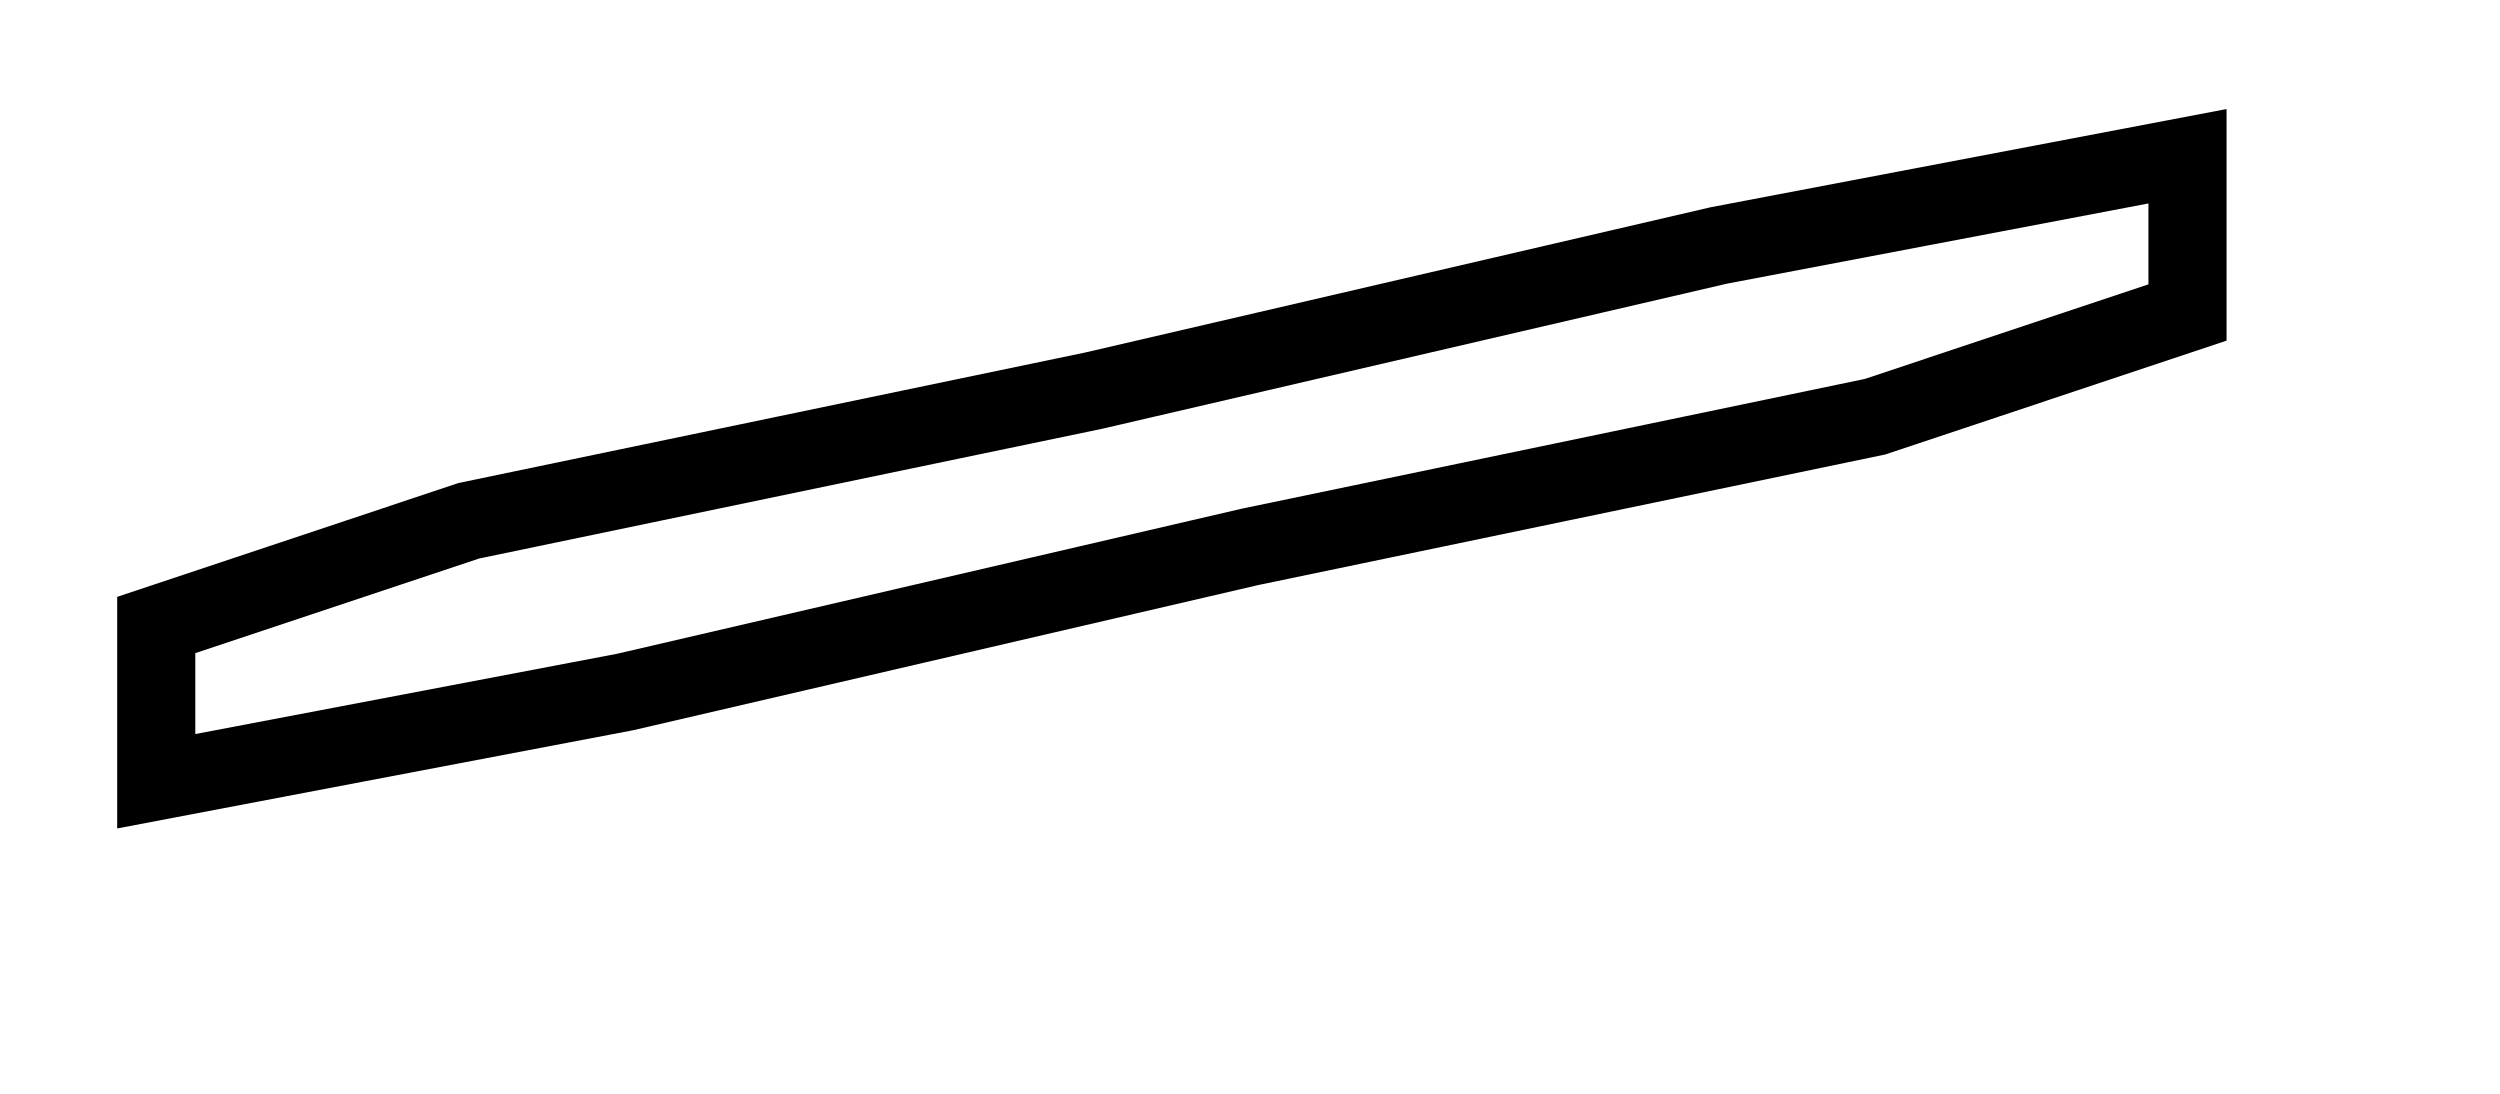
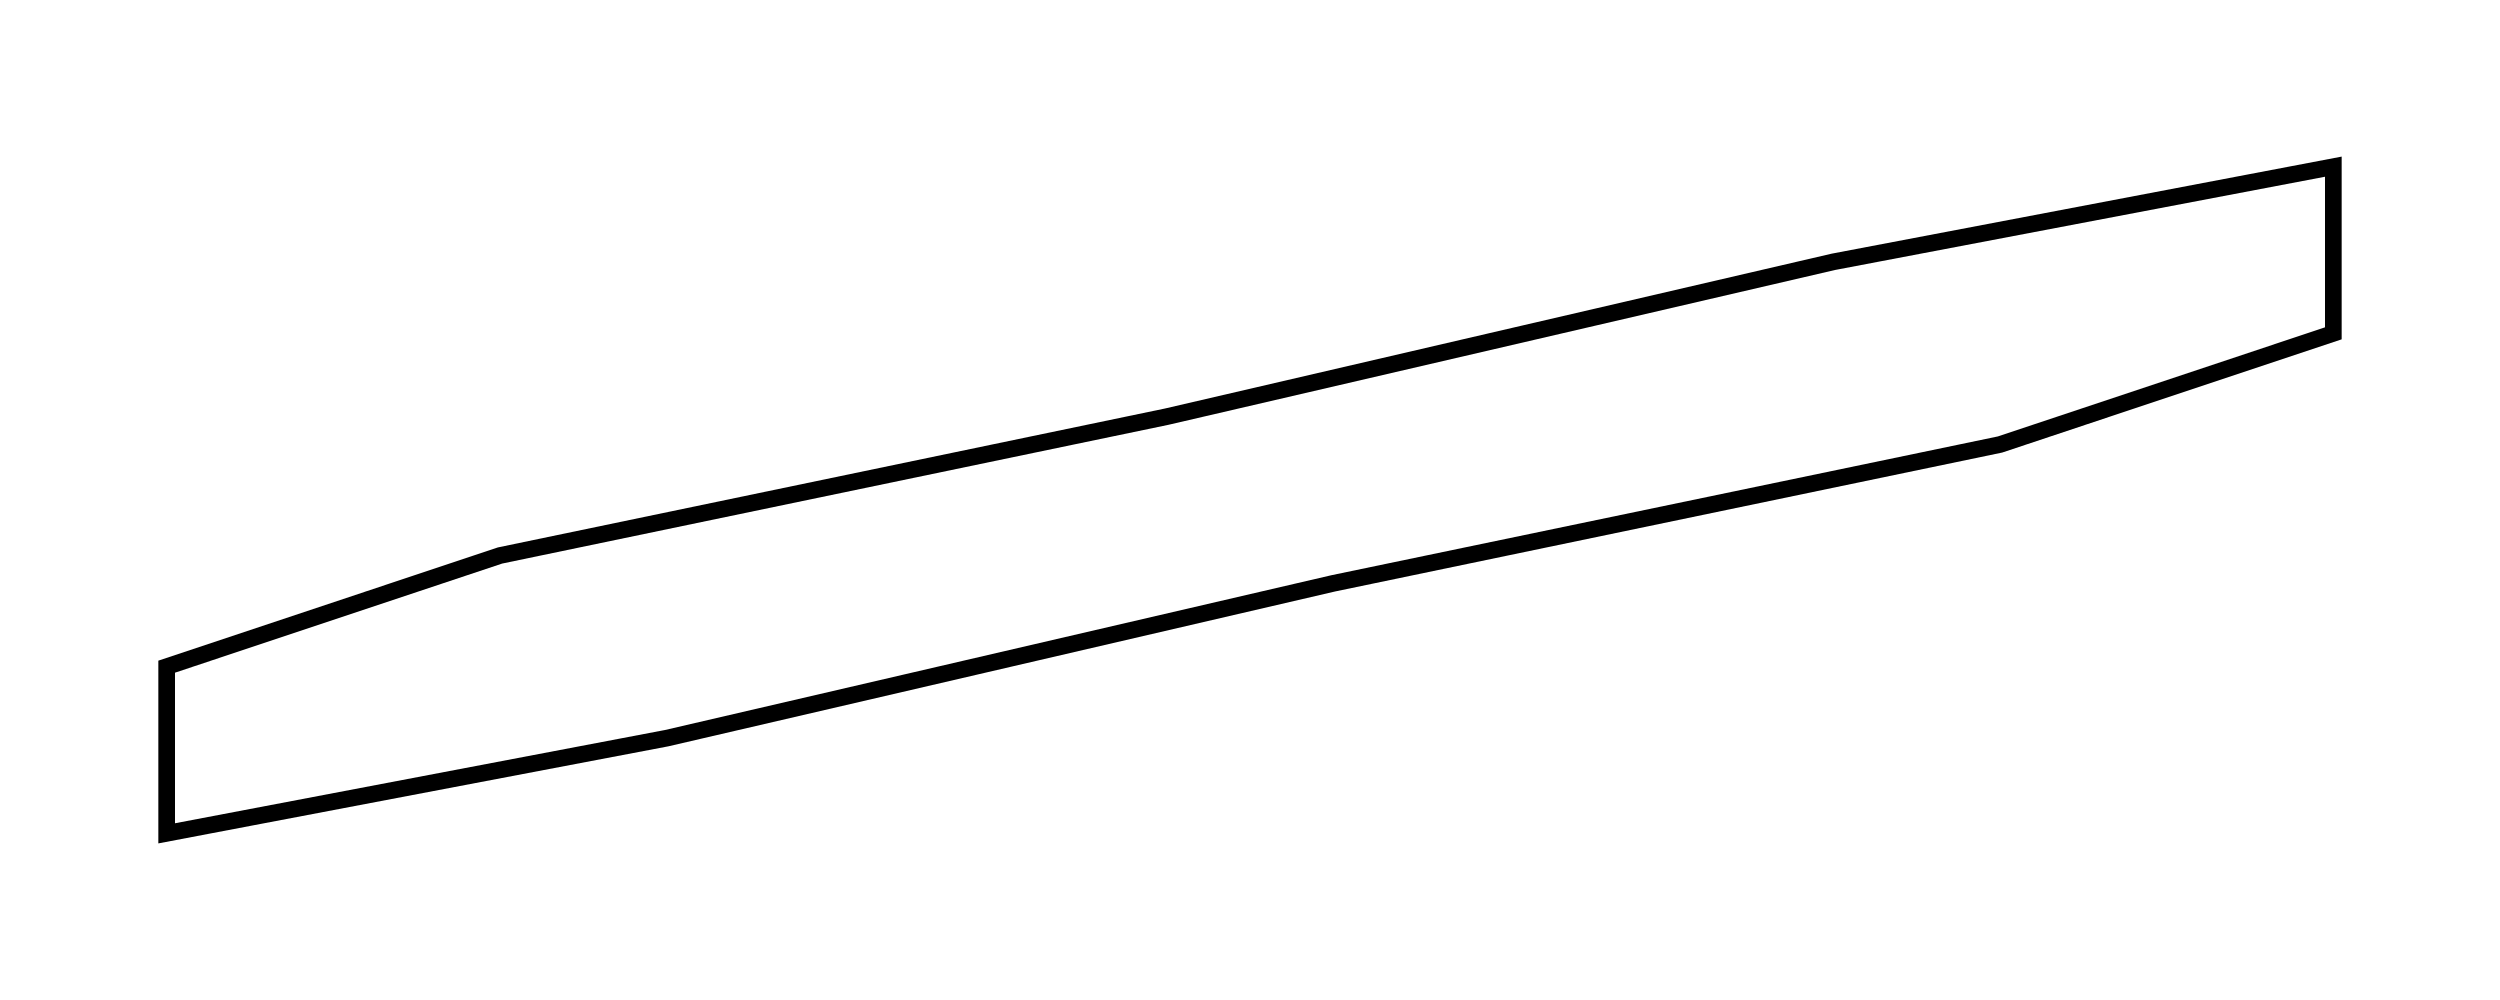
- <svg xmlns="http://www.w3.org/2000/svg" width="16" height="7">
+ <svg xmlns="http://www.w3.org/2000/svg" width="15" height="6">
  <g>
-     <path d="M 11 1.571 L 14 1 L 14 2 L 12 2.667 L 8 3.5 L 4 4.429 L 1 5 L 1 4 L 3 3.333 L 7 2.5 L 11 1.571 Z" stroke="#000" stroke-width="0.5" fill="none" />
+     <path d="M 11 1.571 L 14 1 L 14 2 L 12 2.667 L 8 3.5 L 4 4.429 L 1 5 L 1 4 L 3 3.333 L 7 2.5 L 11 1.571 Z" stroke="#000" stroke-width="0.1" fill="none" />
  </g>
</svg>
